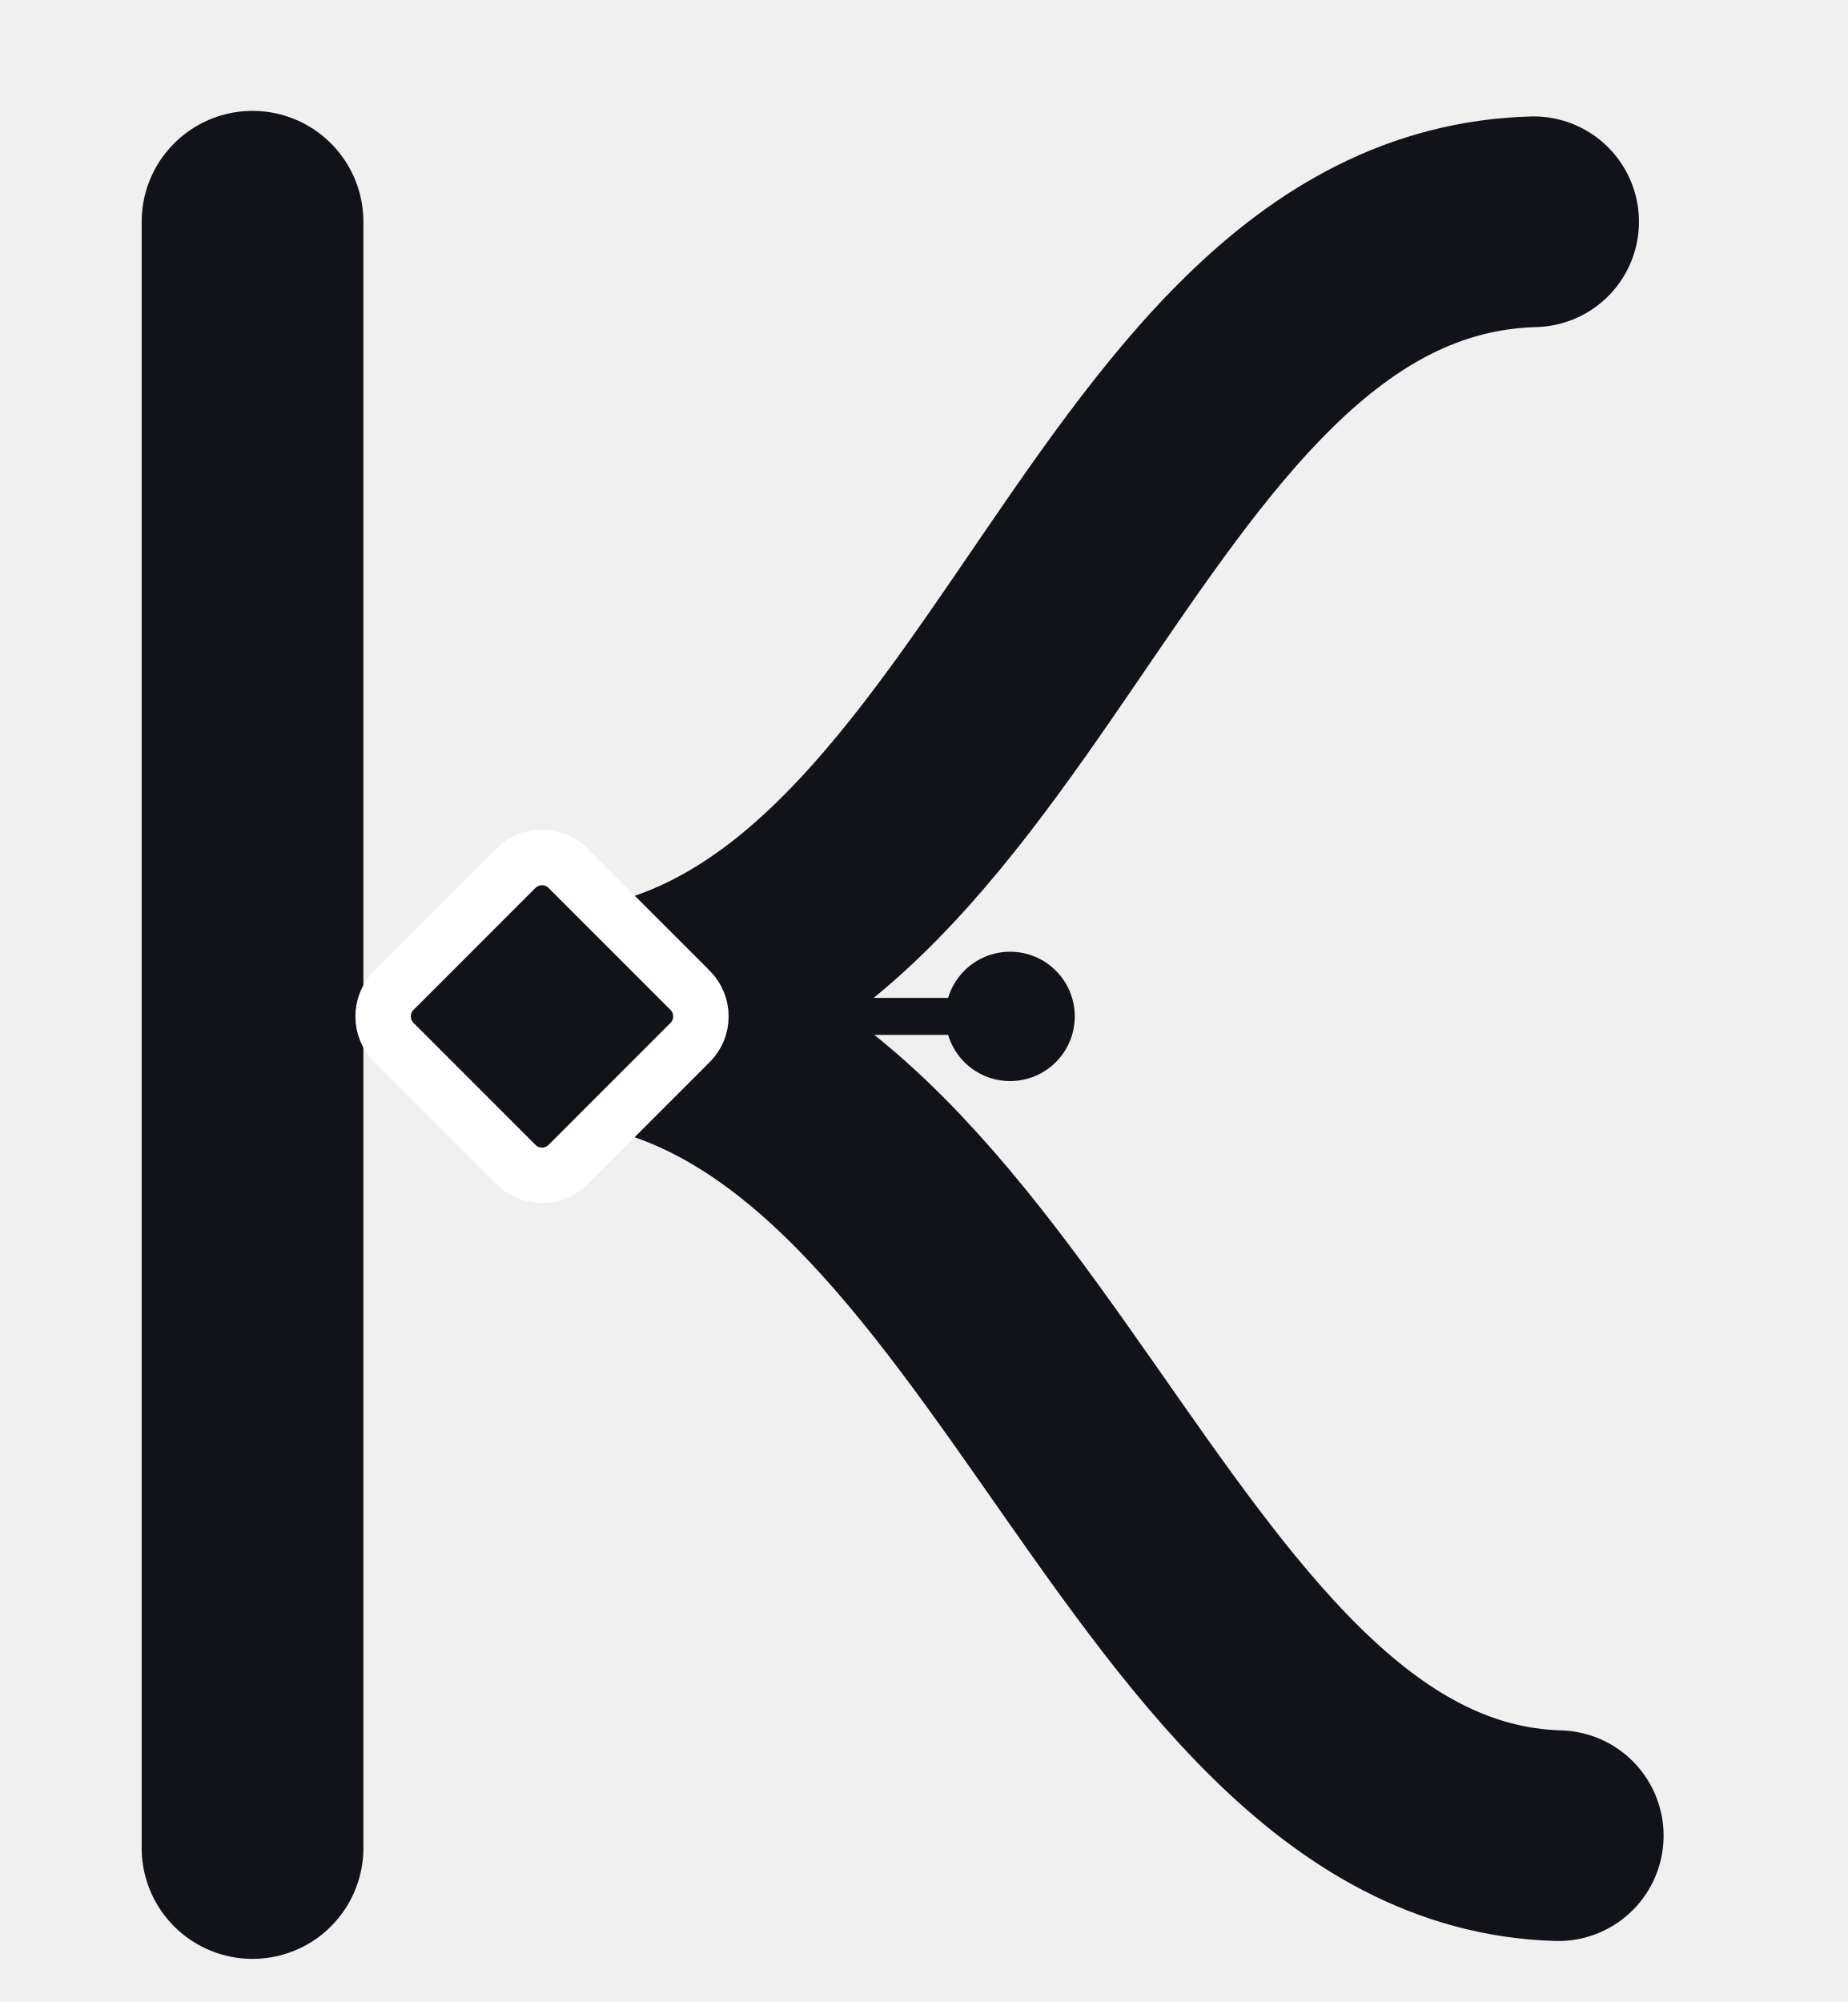
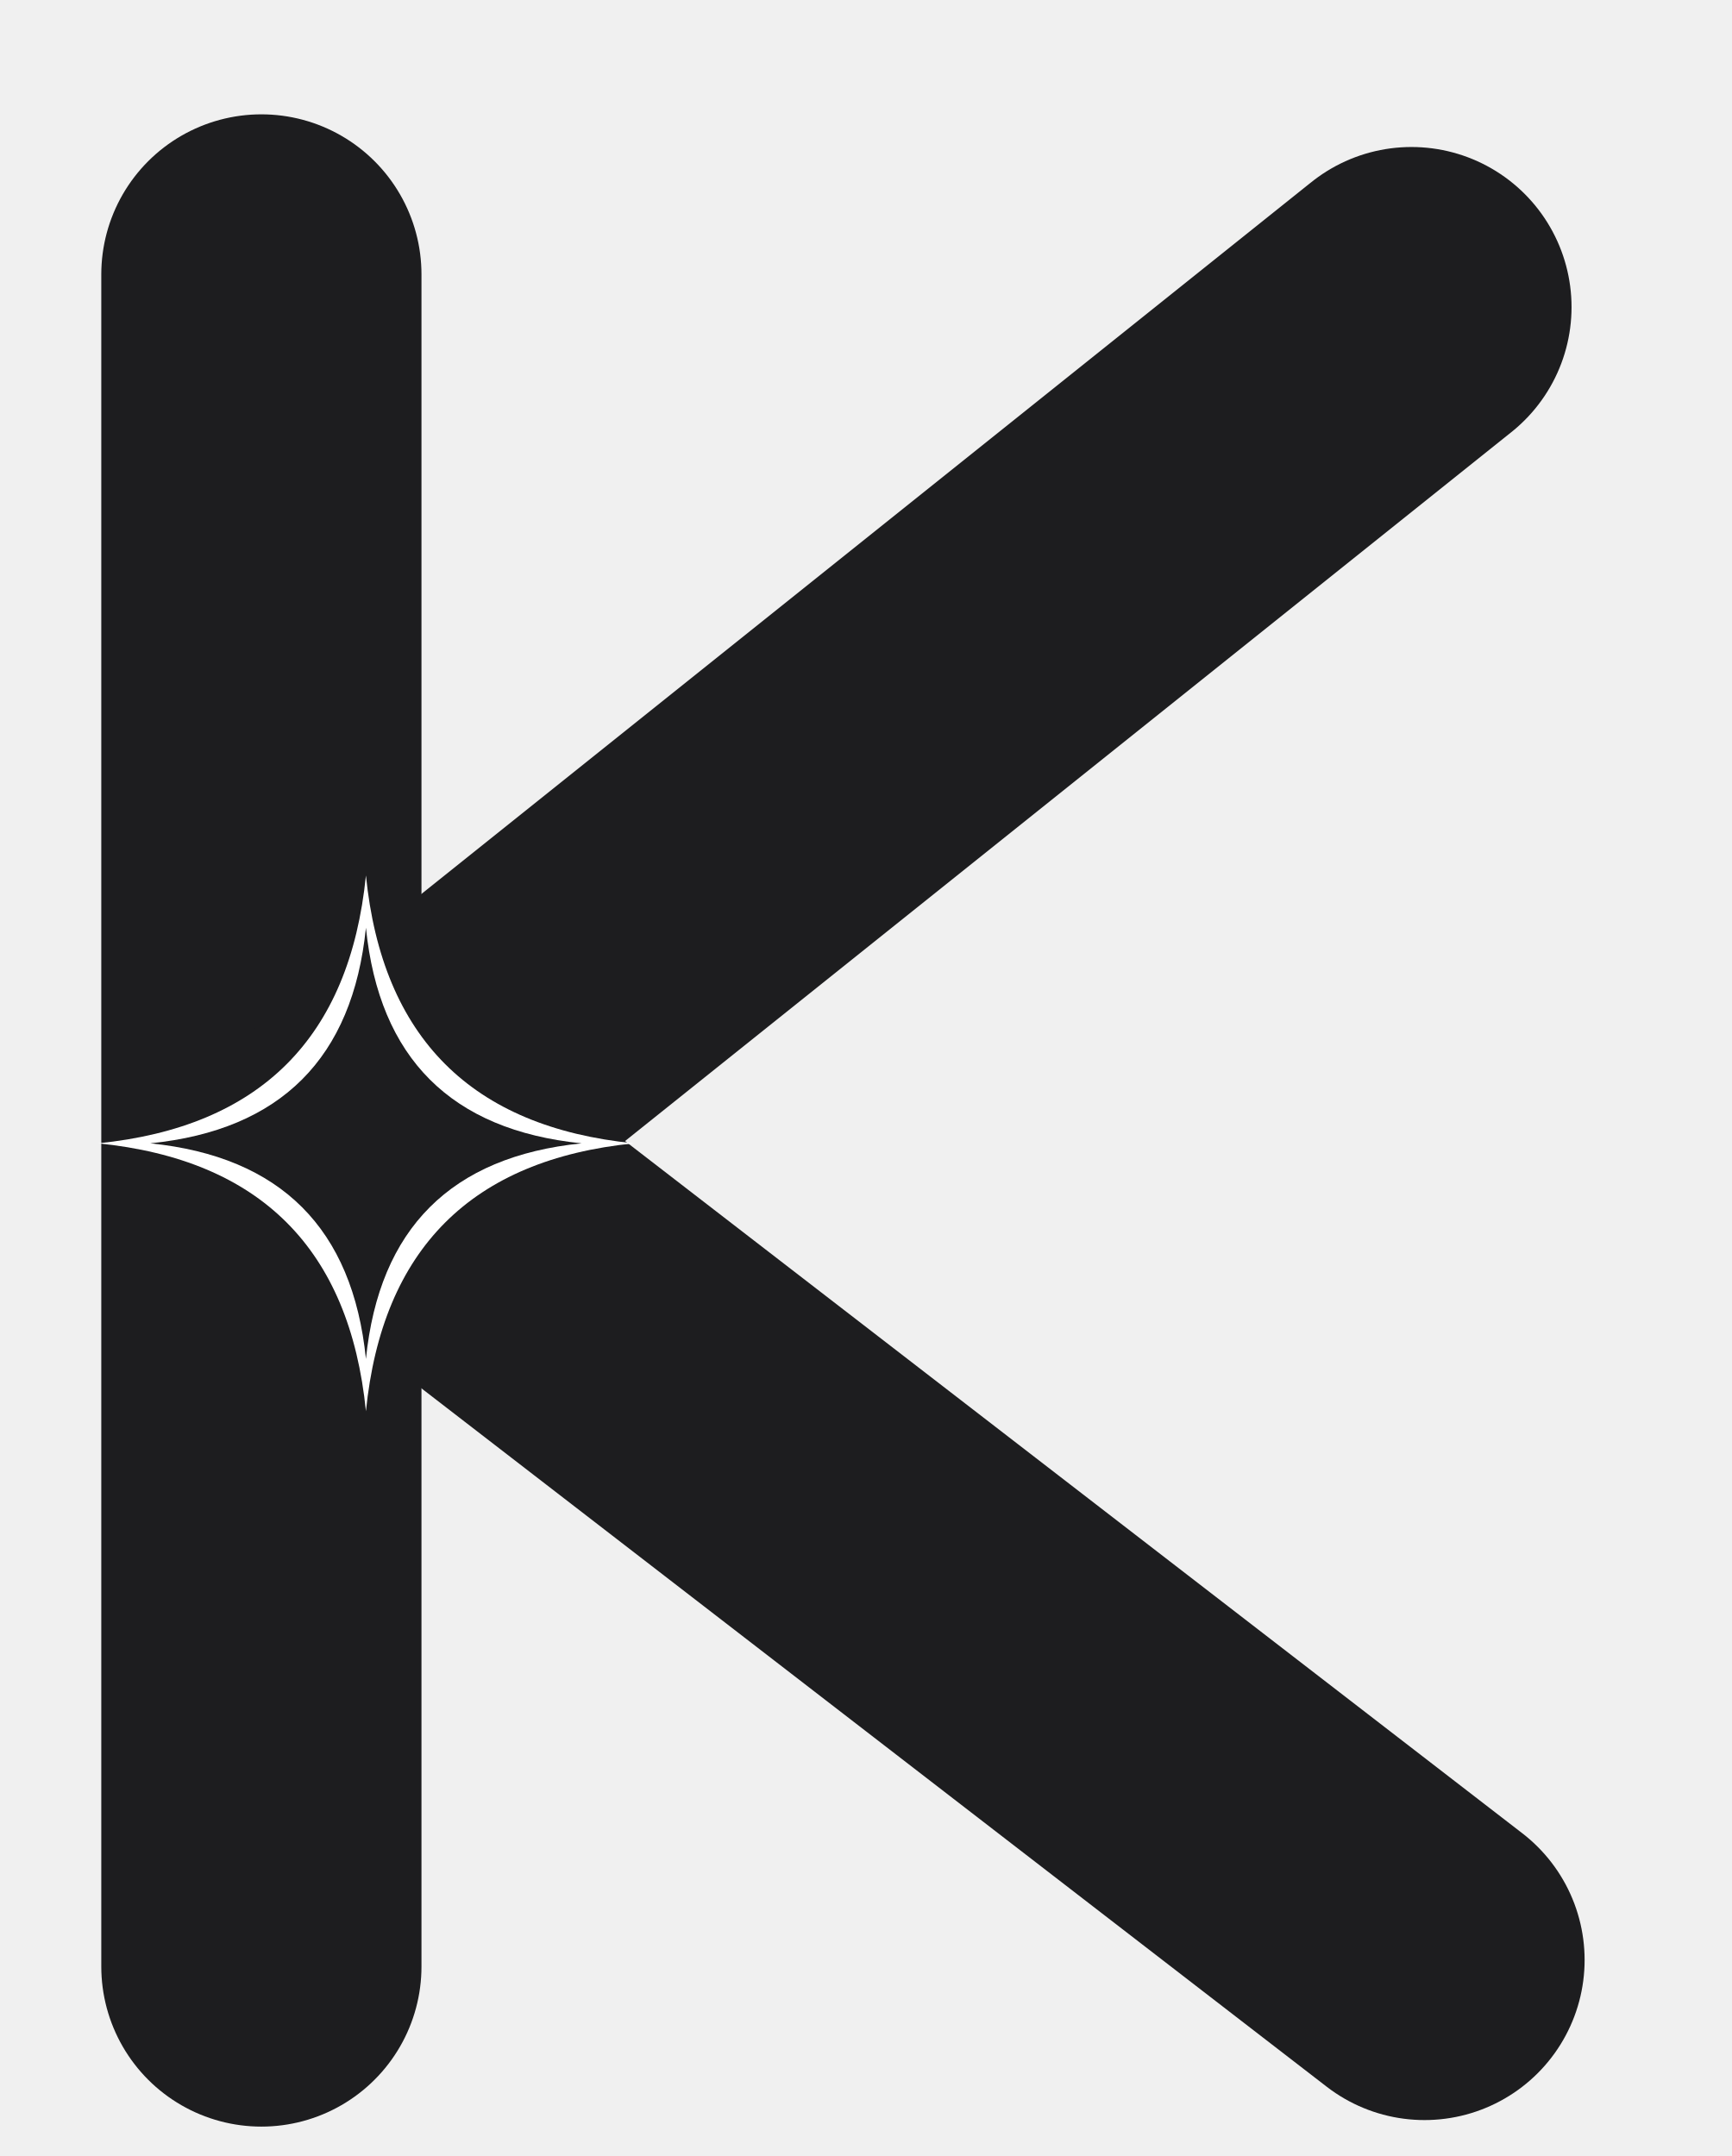
- <svg xmlns="http://www.w3.org/2000/svg" width="600" height="650" viewBox="230 190 600 650">
-   <line x1="312.0" y1="262.0" x2="312.0" y2="790.0" stroke="#111318" stroke-opacity="1" stroke-width="72.0" stroke-linecap="round" />
-   <path d="M406,520 C558,520 586,266 728,262" fill="none" stroke="#111318" stroke-width="68.4" stroke-linecap="round" />
-   <path d="M406,520 C558,520 598,782 736,786" fill="none" stroke="#111318" stroke-width="68.4" stroke-linecap="round" />
-   <line x1="406.0" y1="520.0" x2="558.0" y2="520.0" stroke="#111318" stroke-opacity="1" stroke-width="12" stroke-linecap="round" />
-   <circle cx="558" cy="520" r="21" fill="#111318" />
-   <rect x="366.0" y="480.0" width="80" height="80" rx="12" transform="rotate(45 406 520)" fill="#111318" stroke="#ffffff" stroke-width="18" />
+ <svg xmlns="http://www.w3.org/2000/svg" width="530" height="660" viewBox="260 170 530 660">
+   <line x1="340" y1="254" x2="340" y2="772" stroke="#1D1D1F" stroke-width="98" stroke-linecap="round" />
+   <line x1="372" y1="520" x2="696" y2="770" stroke="#1D1D1F" stroke-width="98" stroke-linecap="round" />
+   <line x1="372" y1="520" x2="692" y2="264" stroke="#1D1D1F" stroke-width="98" stroke-linecap="round" />
+   <path d="M372.0,438.0 Q379.5,512.5 454.0,520.0 Q379.5,527.5 372.0,602.0 Q364.5,527.5 290.0,520.0 Q364.5,512.5 372.0,438.0 Z" fill="#FFFFFF" />
+   <path d="M372.0,454.0 Q378.1,513.9 438.0,520.0 Q378.1,526.1 372.0,586.0 Q365.9,526.1 306.0,520.0 Q365.9,513.9 372.0,454.0 Z" fill="#1D1D1F" />
</svg>
